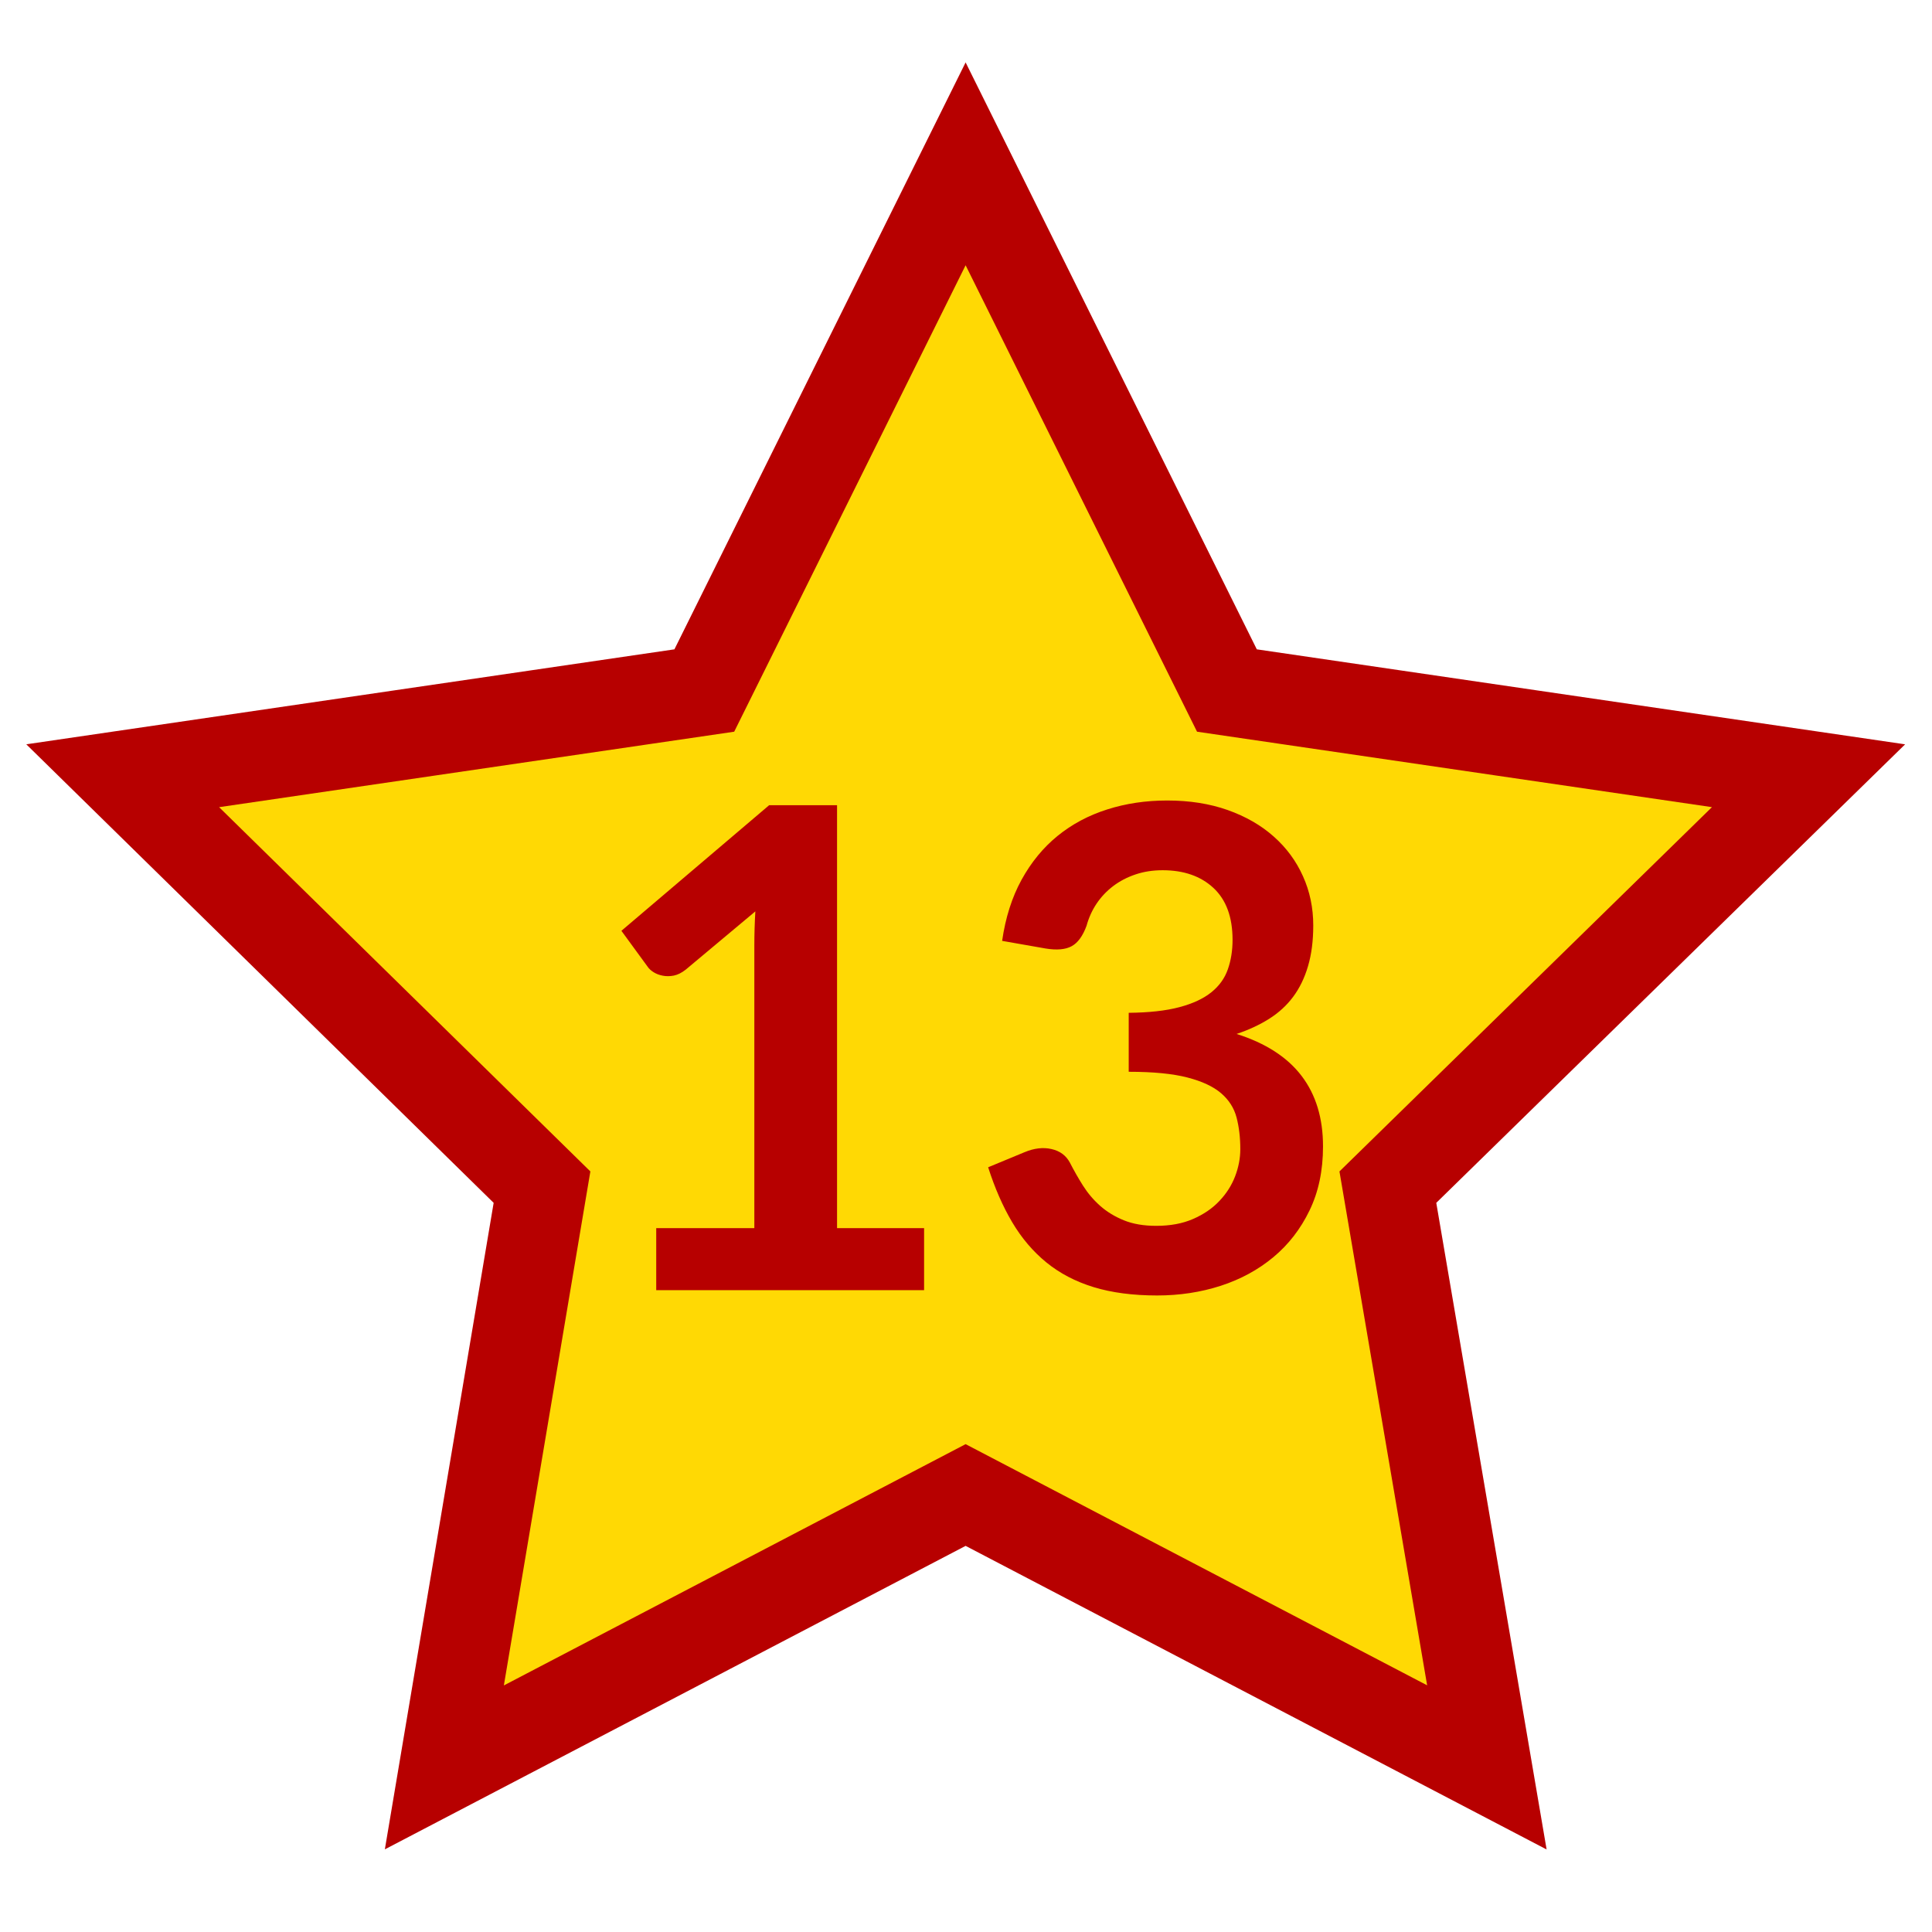
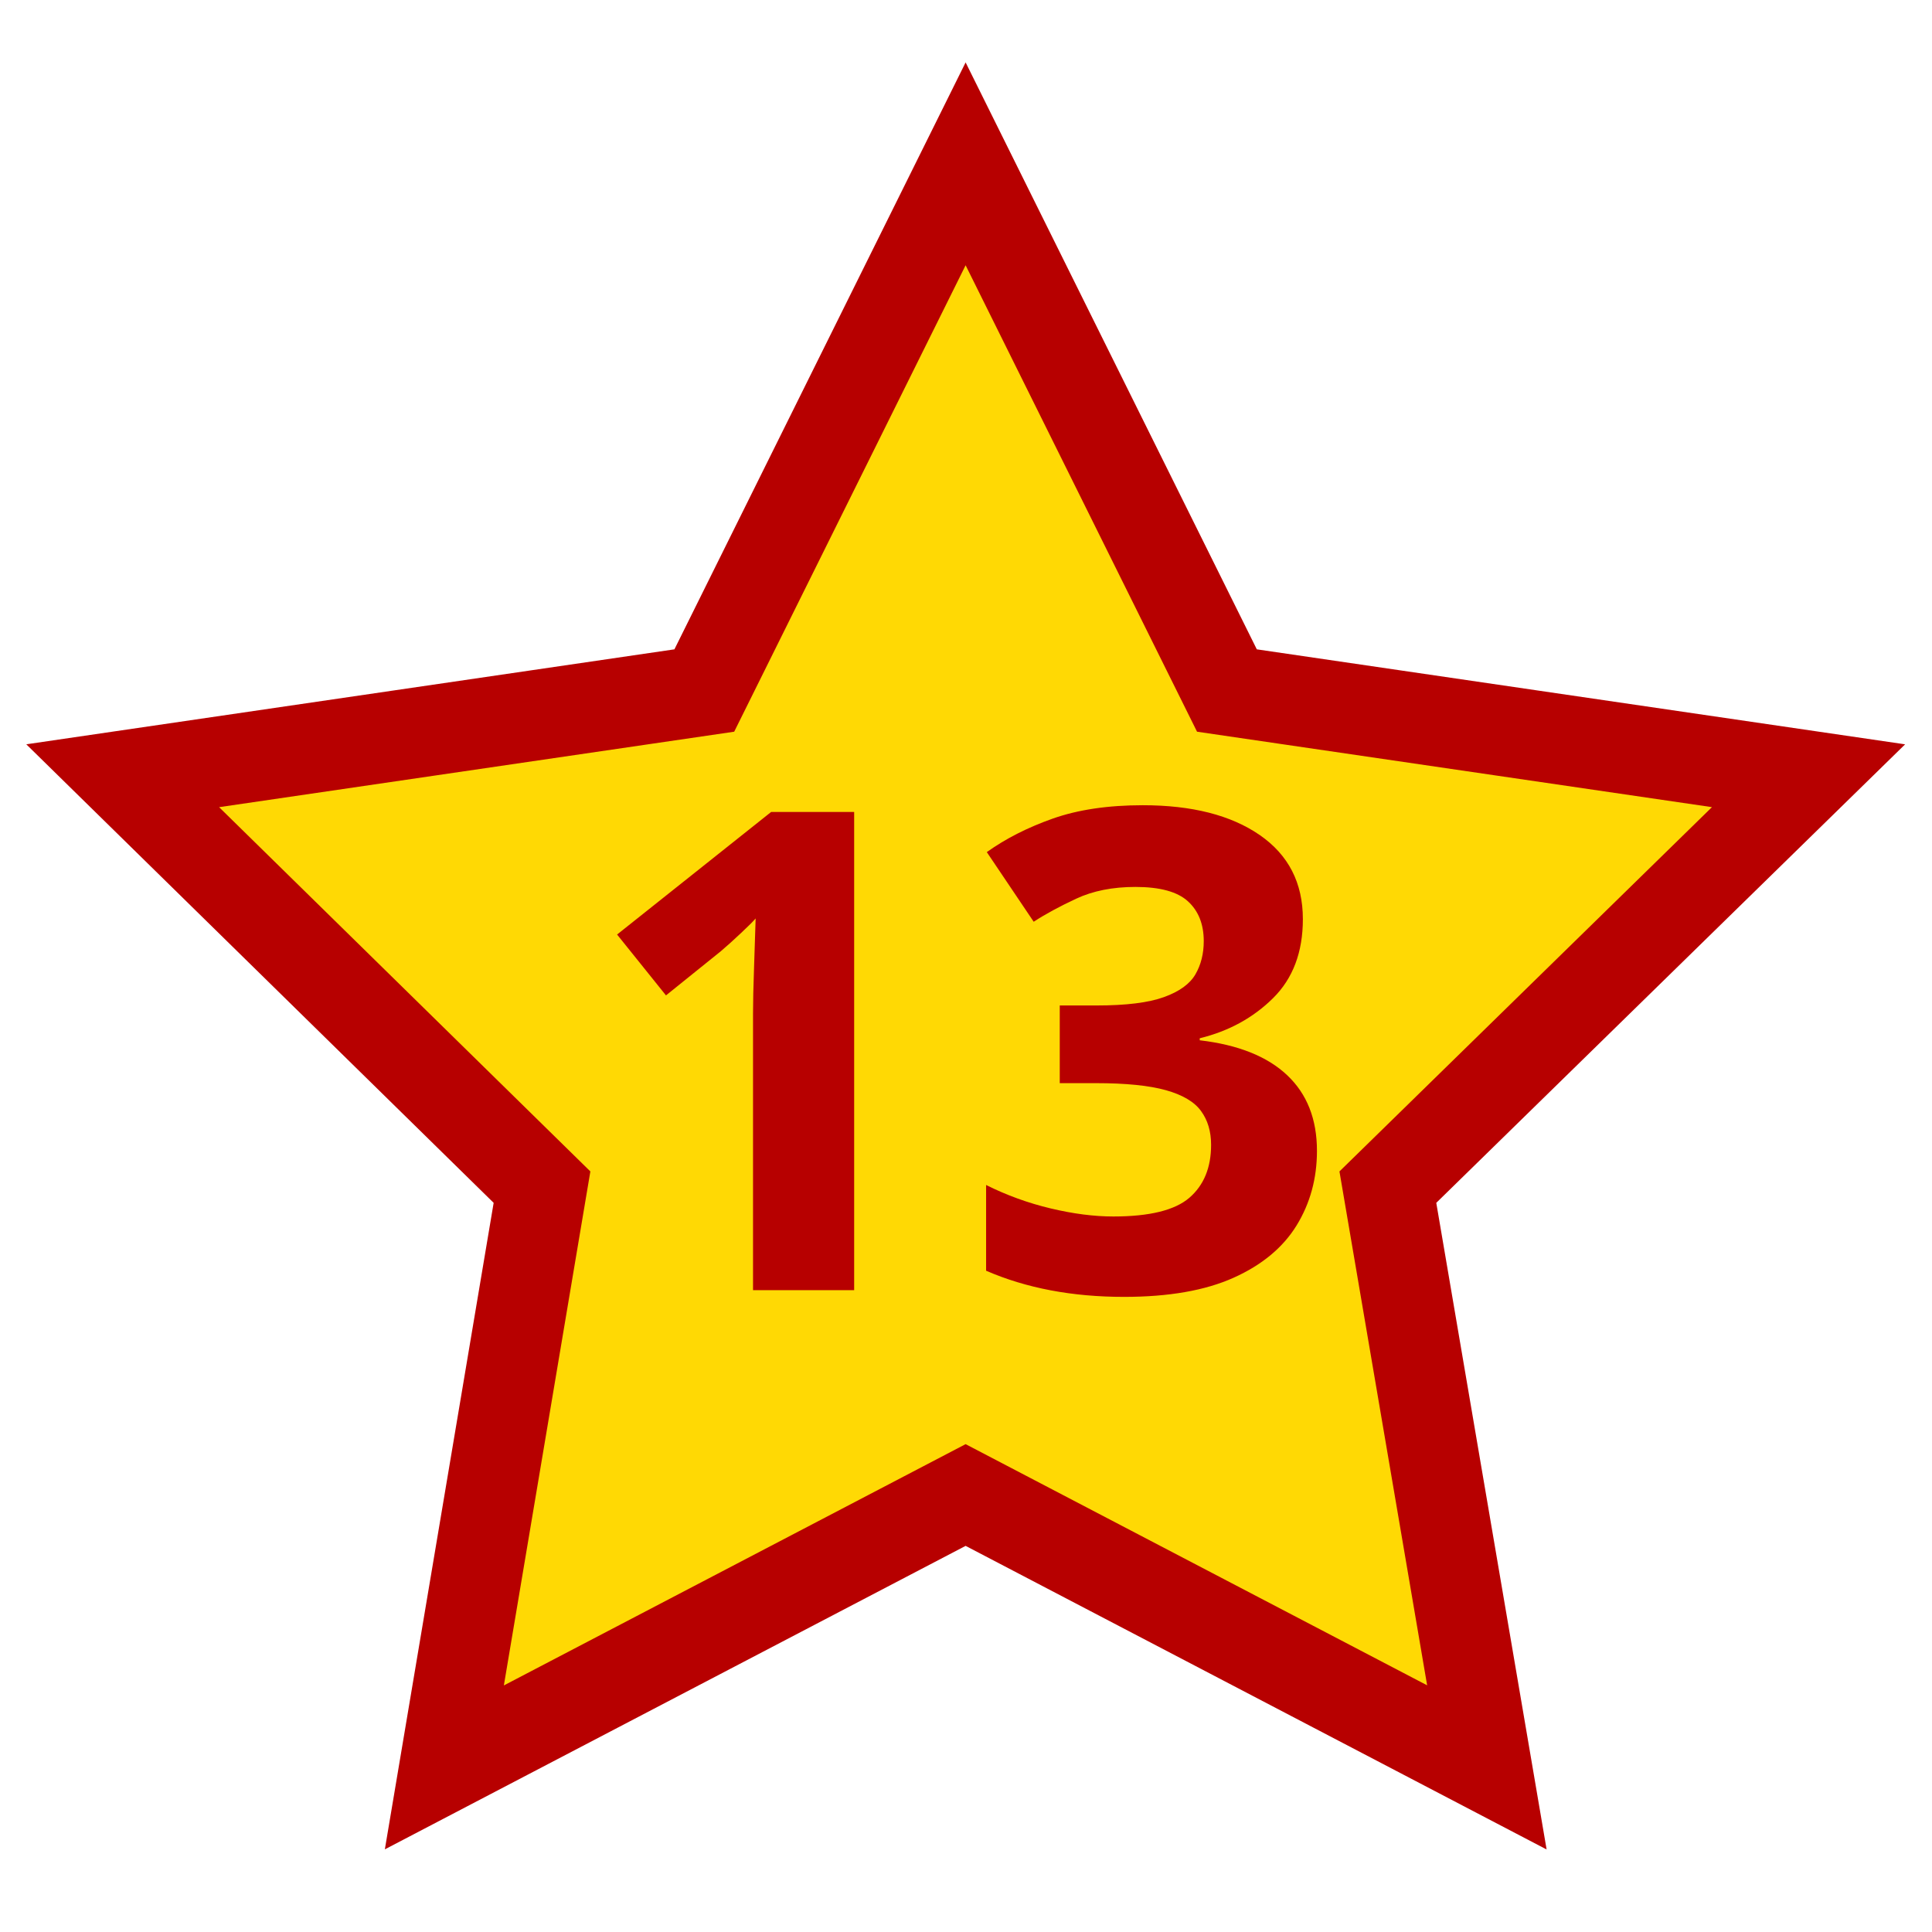
<svg xmlns="http://www.w3.org/2000/svg" version="1.1" width="300" height="300" viewBox="0 0 300 300" xml:space="preserve">
  <defs>
</defs>
  <rect x="0" y="0" width="100%" height="100%" fill="transparent" />
  <g transform="matrix(1 0 0 1 150 150)" id="434998ac-6a47-4fa9-9e9b-1ce6faa2d0f9">
    <rect style="stroke: none; stroke-width: 1; stroke-dasharray: none; stroke-linecap: butt; stroke-dashoffset: 0; stroke-linejoin: miter; stroke-miterlimit: 4; fill: rgb(255,255,255); fill-rule: nonzero; opacity: 1; visibility: hidden;" vector-effect="non-scaling-stroke" x="-150" y="-150" rx="0" ry="0" width="300" height="300" />
  </g>
  <g transform="matrix(0 0 0 0 0 0)" id="3d56e4f9-4d08-425e-935b-8b1e02ef426c">
</g>
  <g transform="matrix(3.51 0 0 3.51 149.94 149.94)" id="c01b3633-eceb-4c76-b871-699c677a79b3">
    <polygon style="stroke: rgb(183,0,0); stroke-width: 14; stroke-dasharray: none; stroke-linecap: butt; stroke-dashoffset: 0; stroke-linejoin: miter; stroke-miterlimit: 4; fill: rgb(255,217,4); fill-rule: nonzero; opacity: 1;" vector-effect="non-scaling-stroke" points="0,-35.47 11.56,-12.17 37.29,-8.4 18.68,9.8 23.06,35.47 0,23.42 -23.06,35.47 -18.74,9.8 -37.29,-8.4 -11.56,-12.17 " />
  </g>
  <g transform="matrix(0 0 0 0 0 0)">
    <g style="">
</g>
  </g>
  <g transform="matrix(0 0 0 0 0 0)">
    <g style="">
</g>
  </g>
  <g transform="matrix(0 0 0 0 0 0)">
    <g style="">
</g>
  </g>
  <g transform="matrix(0 0 0 0 0 0)">
    <g style="">
</g>
  </g>
  <g transform="matrix(1 0 0 1 150 167.66)" style="" id="70d4001d-99d1-41ed-9e90-0570bfa380d7">
-     <text xml:space="preserve" font-family="Lato" font-size="104" font-style="normal" font-weight="700" style="stroke: none; stroke-width: 1; stroke-dasharray: none; stroke-linecap: butt; stroke-dashoffset: 0; stroke-linejoin: miter; stroke-miterlimit: 4; fill: rgb(183,0,0); fill-rule: nonzero; opacity: 1; white-space: pre;">
+     <text xml:space="preserve" font-family="Amasis MT Medium" font-size="104" font-style="normal" font-weight="700" style="stroke: none; stroke-width: 1; stroke-dasharray: none; stroke-linecap: butt; stroke-dashoffset: 0; stroke-linejoin: miter; stroke-miterlimit: 4; fill: rgb(183,0,0); fill-rule: nonzero; opacity: 1; white-space: pre;">
      <tspan x="-60.32" y="32.67">13</tspan>
    </text>
  </g>
  <g transform="matrix(NaN NaN NaN NaN 0 0)">
    <g style="">
</g>
  </g>
</svg>
